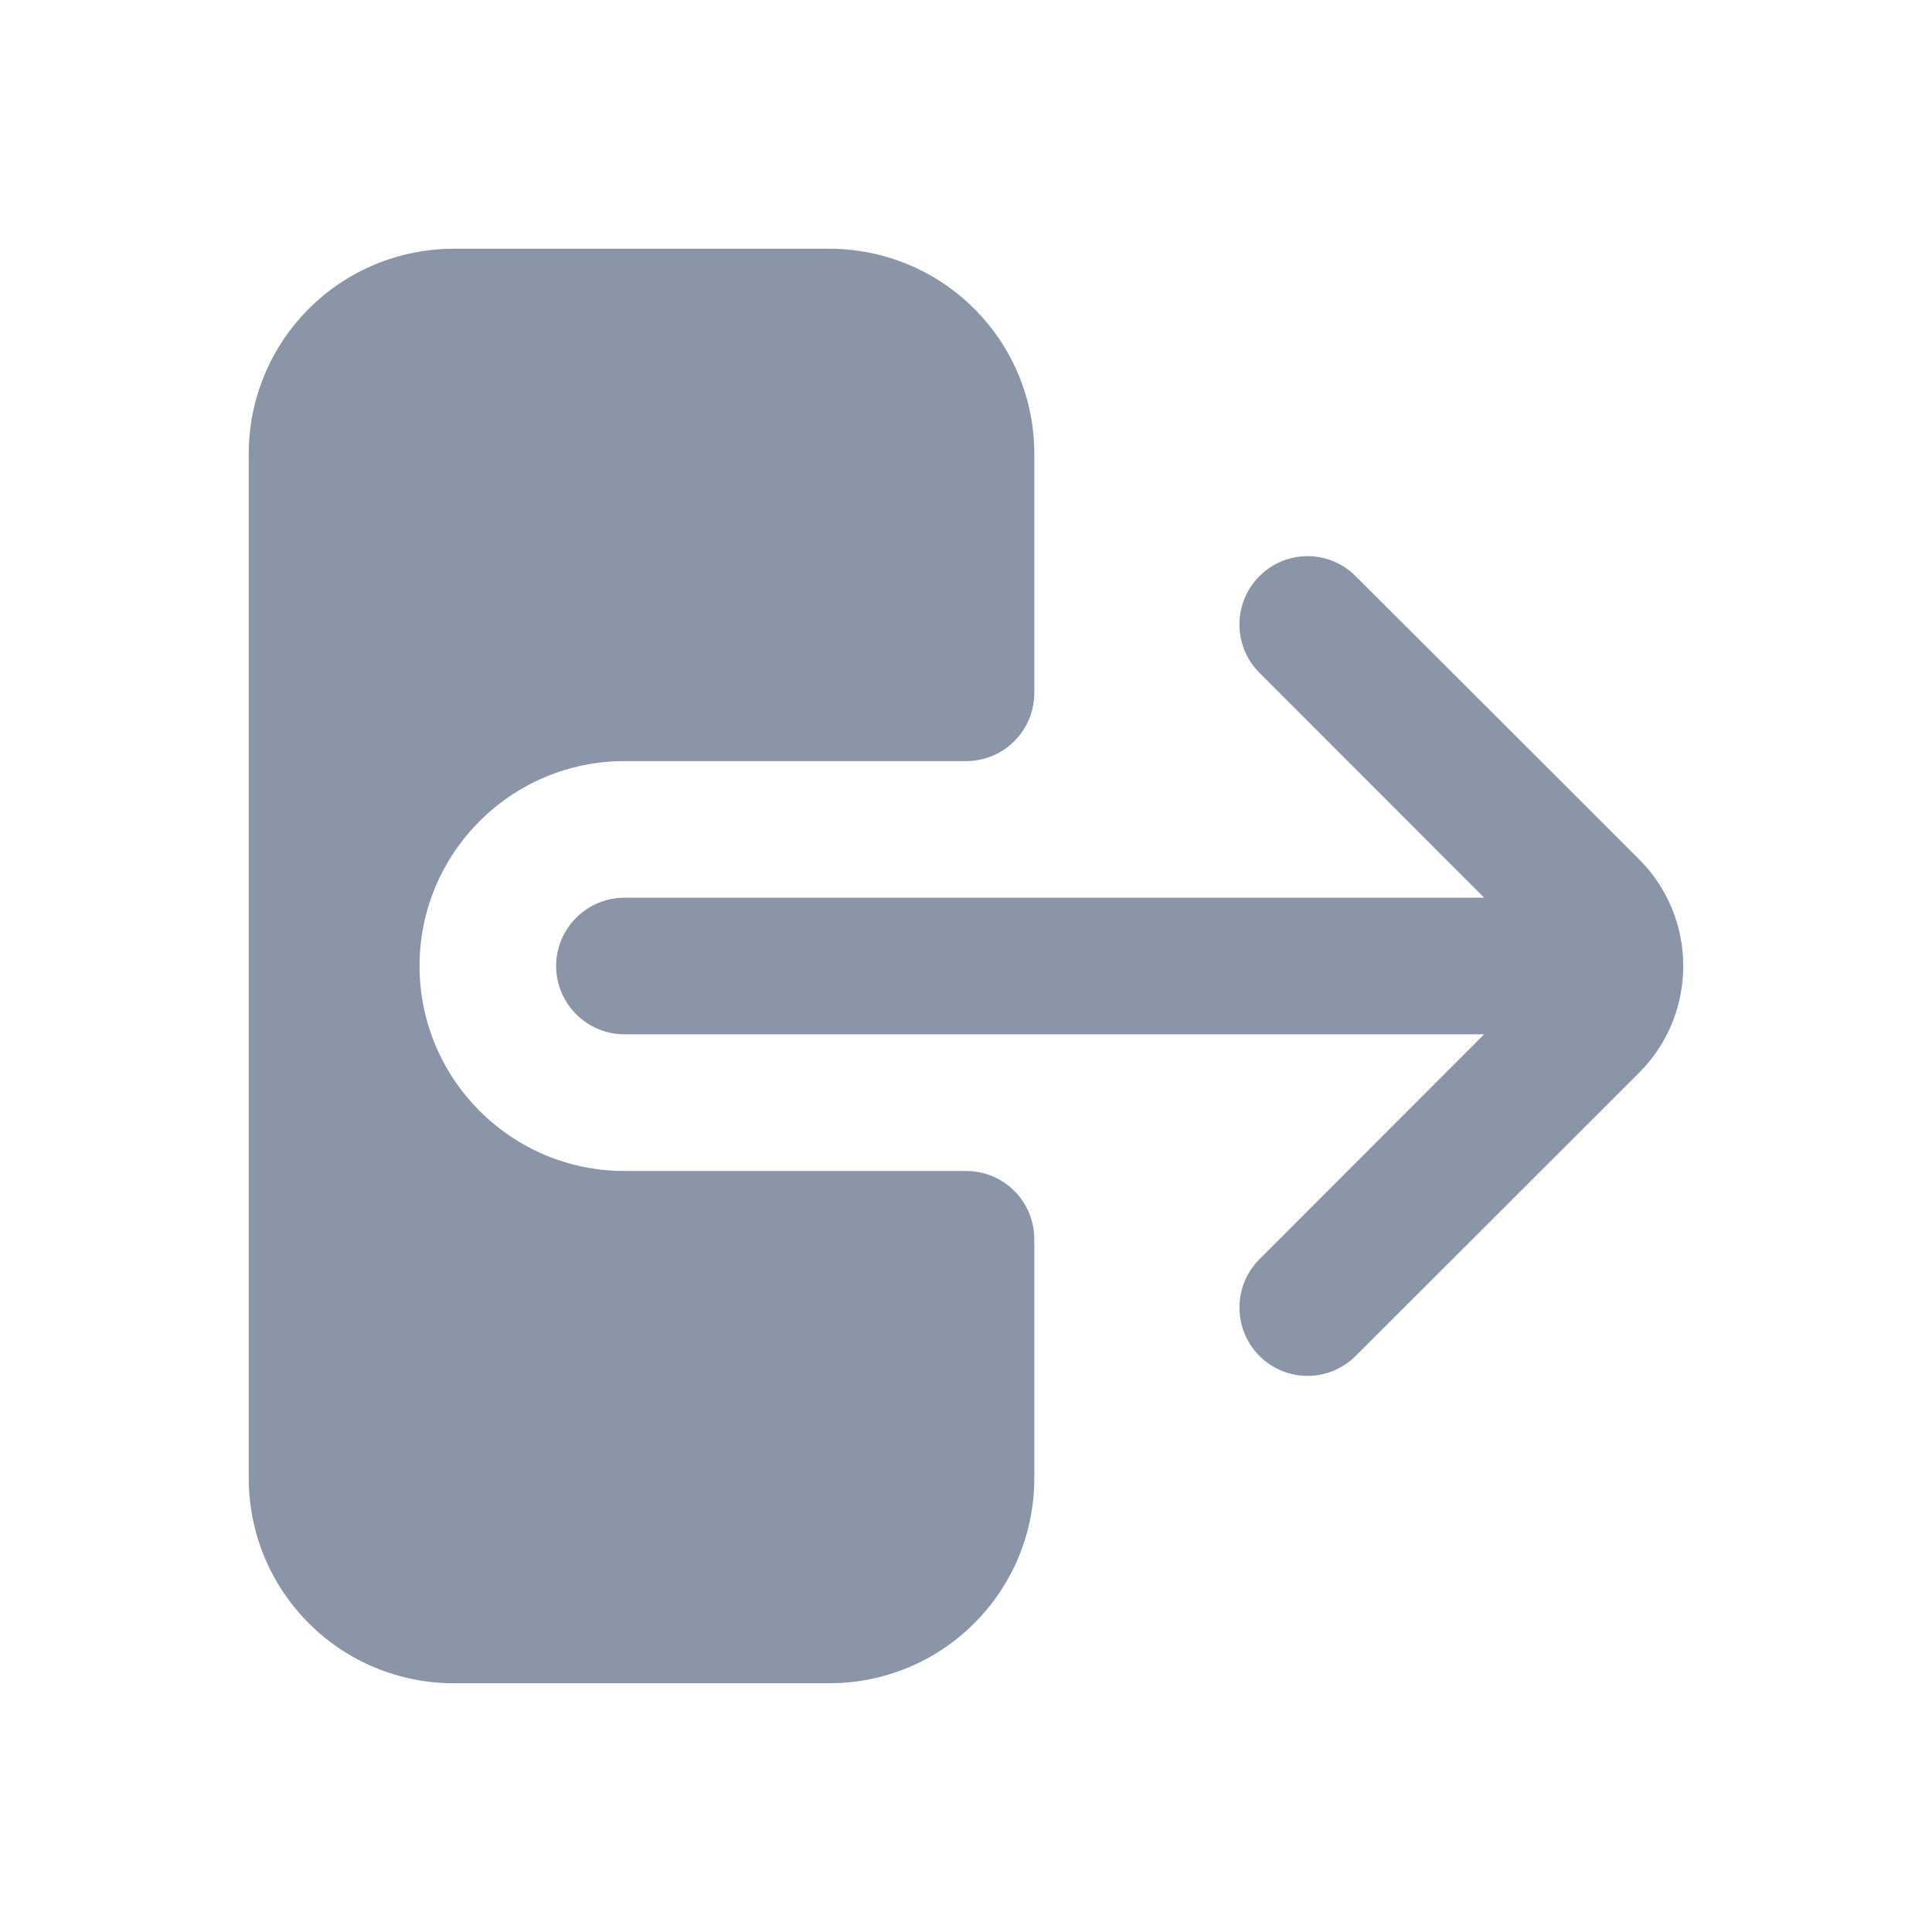
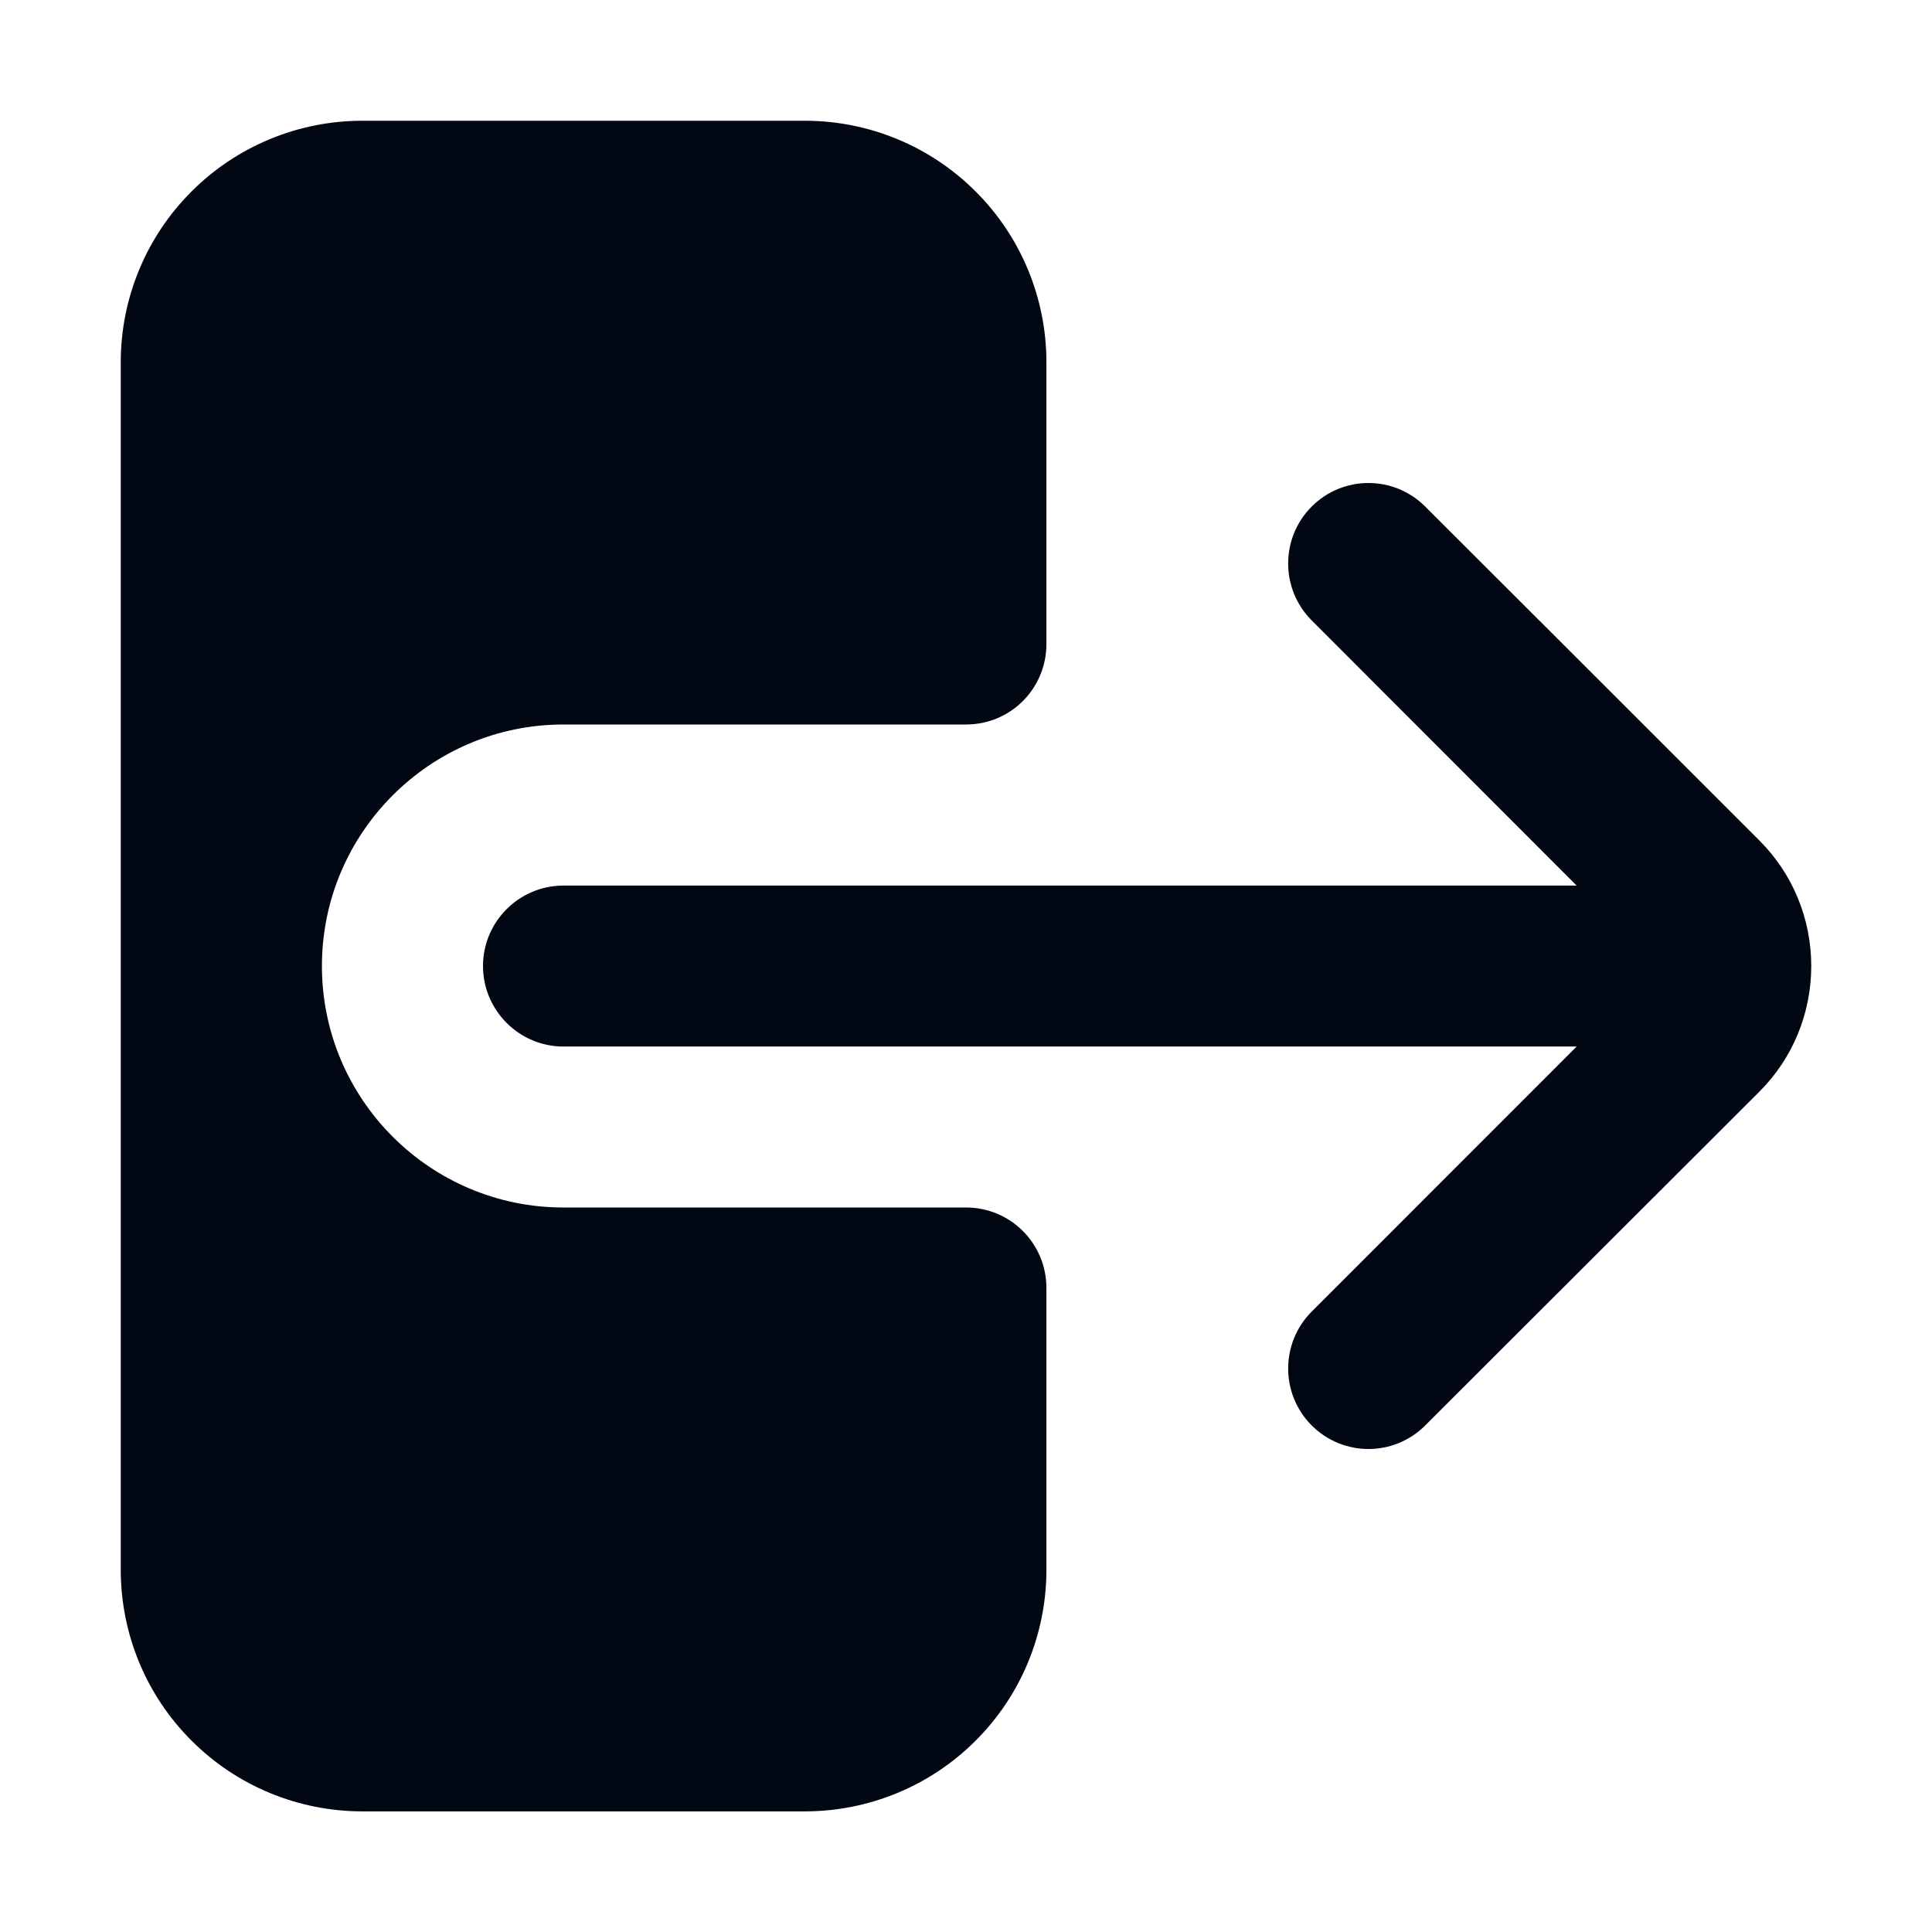
- <svg xmlns="http://www.w3.org/2000/svg" width="20" height="20" viewBox="0 0 20 20" fill="none" color="#8A95A8">
-   <path fill-rule="evenodd" clip-rule="evenodd" d="M10.707 12.829C10.707 12.438 10.393 12.122 10 12.122C8.795 12.122 6.464 12.122 6.464 12.122C5.294 12.122 4.343 11.171 4.343 10C4.343 8.83 5.294 7.879 6.464 7.879H10C10.393 7.879 10.707 7.562 10.707 7.172C10.707 6.234 10.707 4.697 10.707 4.697C10.707 4.134 10.485 3.595 10.085 3.196C9.689 2.799 9.148 2.575 8.586 2.575C7.444 2.575 5.839 2.575 4.697 2.575C4.134 2.575 3.593 2.799 3.197 3.196C2.798 3.595 2.575 4.134 2.575 4.697V15.304C2.575 15.866 2.798 16.406 3.197 16.804C3.593 17.202 4.134 17.425 4.697 17.425H8.586C9.148 17.425 9.689 17.202 10.085 16.804C10.485 16.406 10.707 15.866 10.707 15.304C10.707 15.304 10.707 13.766 10.707 12.829ZM15.364 9.293H6.464C6.076 9.293 5.757 9.61 5.757 10C5.757 10.39 6.076 10.707 6.464 10.707H15.364L13.037 13.036C12.762 13.312 12.762 13.76 13.037 14.036C13.313 14.312 13.759 14.312 14.034 14.036C14.034 14.036 16.22 11.854 16.969 11.104C17.262 10.811 17.425 10.414 17.425 10C17.425 9.586 17.262 9.189 16.969 8.897C16.22 8.146 14.034 5.965 14.034 5.965C13.759 5.688 13.313 5.688 13.037 5.965C12.762 6.24 12.762 6.689 13.037 6.964L15.364 9.293Z" fill="currentColor" />
+ <svg xmlns="http://www.w3.org/2000/svg" width="16" height="16" viewBox="0 0 16 16" fill="none" color="#010713">
+   <path fill-rule="evenodd" clip-rule="evenodd" d="M8.666 10.667C8.666 10.299 8.37 10 8 10C6.863 10 4.666 10 4.666 10C3.563 10 2.666 9.104 2.666 8C2.666 6.897 3.563 6 4.666 6H8C8.37 6 8.666 5.702 8.666 5.333C8.666 4.449 8.666 3 8.666 3C8.666 2.47 8.456 1.961 8.08 1.586C7.706 1.211 7.196 1 6.666 1C5.59 1 4.076 1 3 1C2.47 1 1.96 1.211 1.586 1.586C1.21 1.961 1 2.47 1 3V13C1 13.531 1.21 14.04 1.586 14.415C1.96 14.79 2.47 15.001 3 15.001H6.666C7.196 15.001 7.706 14.79 8.08 14.415C8.456 14.04 8.666 13.531 8.666 13C8.666 13 8.666 11.551 8.666 10.667ZM13.057 7.334H4.666C4.3 7.334 4 7.632 4 8C4 8.368 4.3 8.667 4.666 8.667H13.057L10.863 10.862C10.603 11.122 10.603 11.545 10.863 11.805C11.123 12.065 11.543 12.065 11.803 11.805C11.803 11.805 13.863 9.748 14.57 9.041C14.847 8.765 15 8.391 15 8C15 7.61 14.847 7.236 14.57 6.96C13.863 6.252 11.803 4.195 11.803 4.195C11.543 3.935 11.123 3.935 10.863 4.195C10.603 4.455 10.603 4.878 10.863 5.138L13.057 7.334Z" fill="currentColor" />
</svg>
